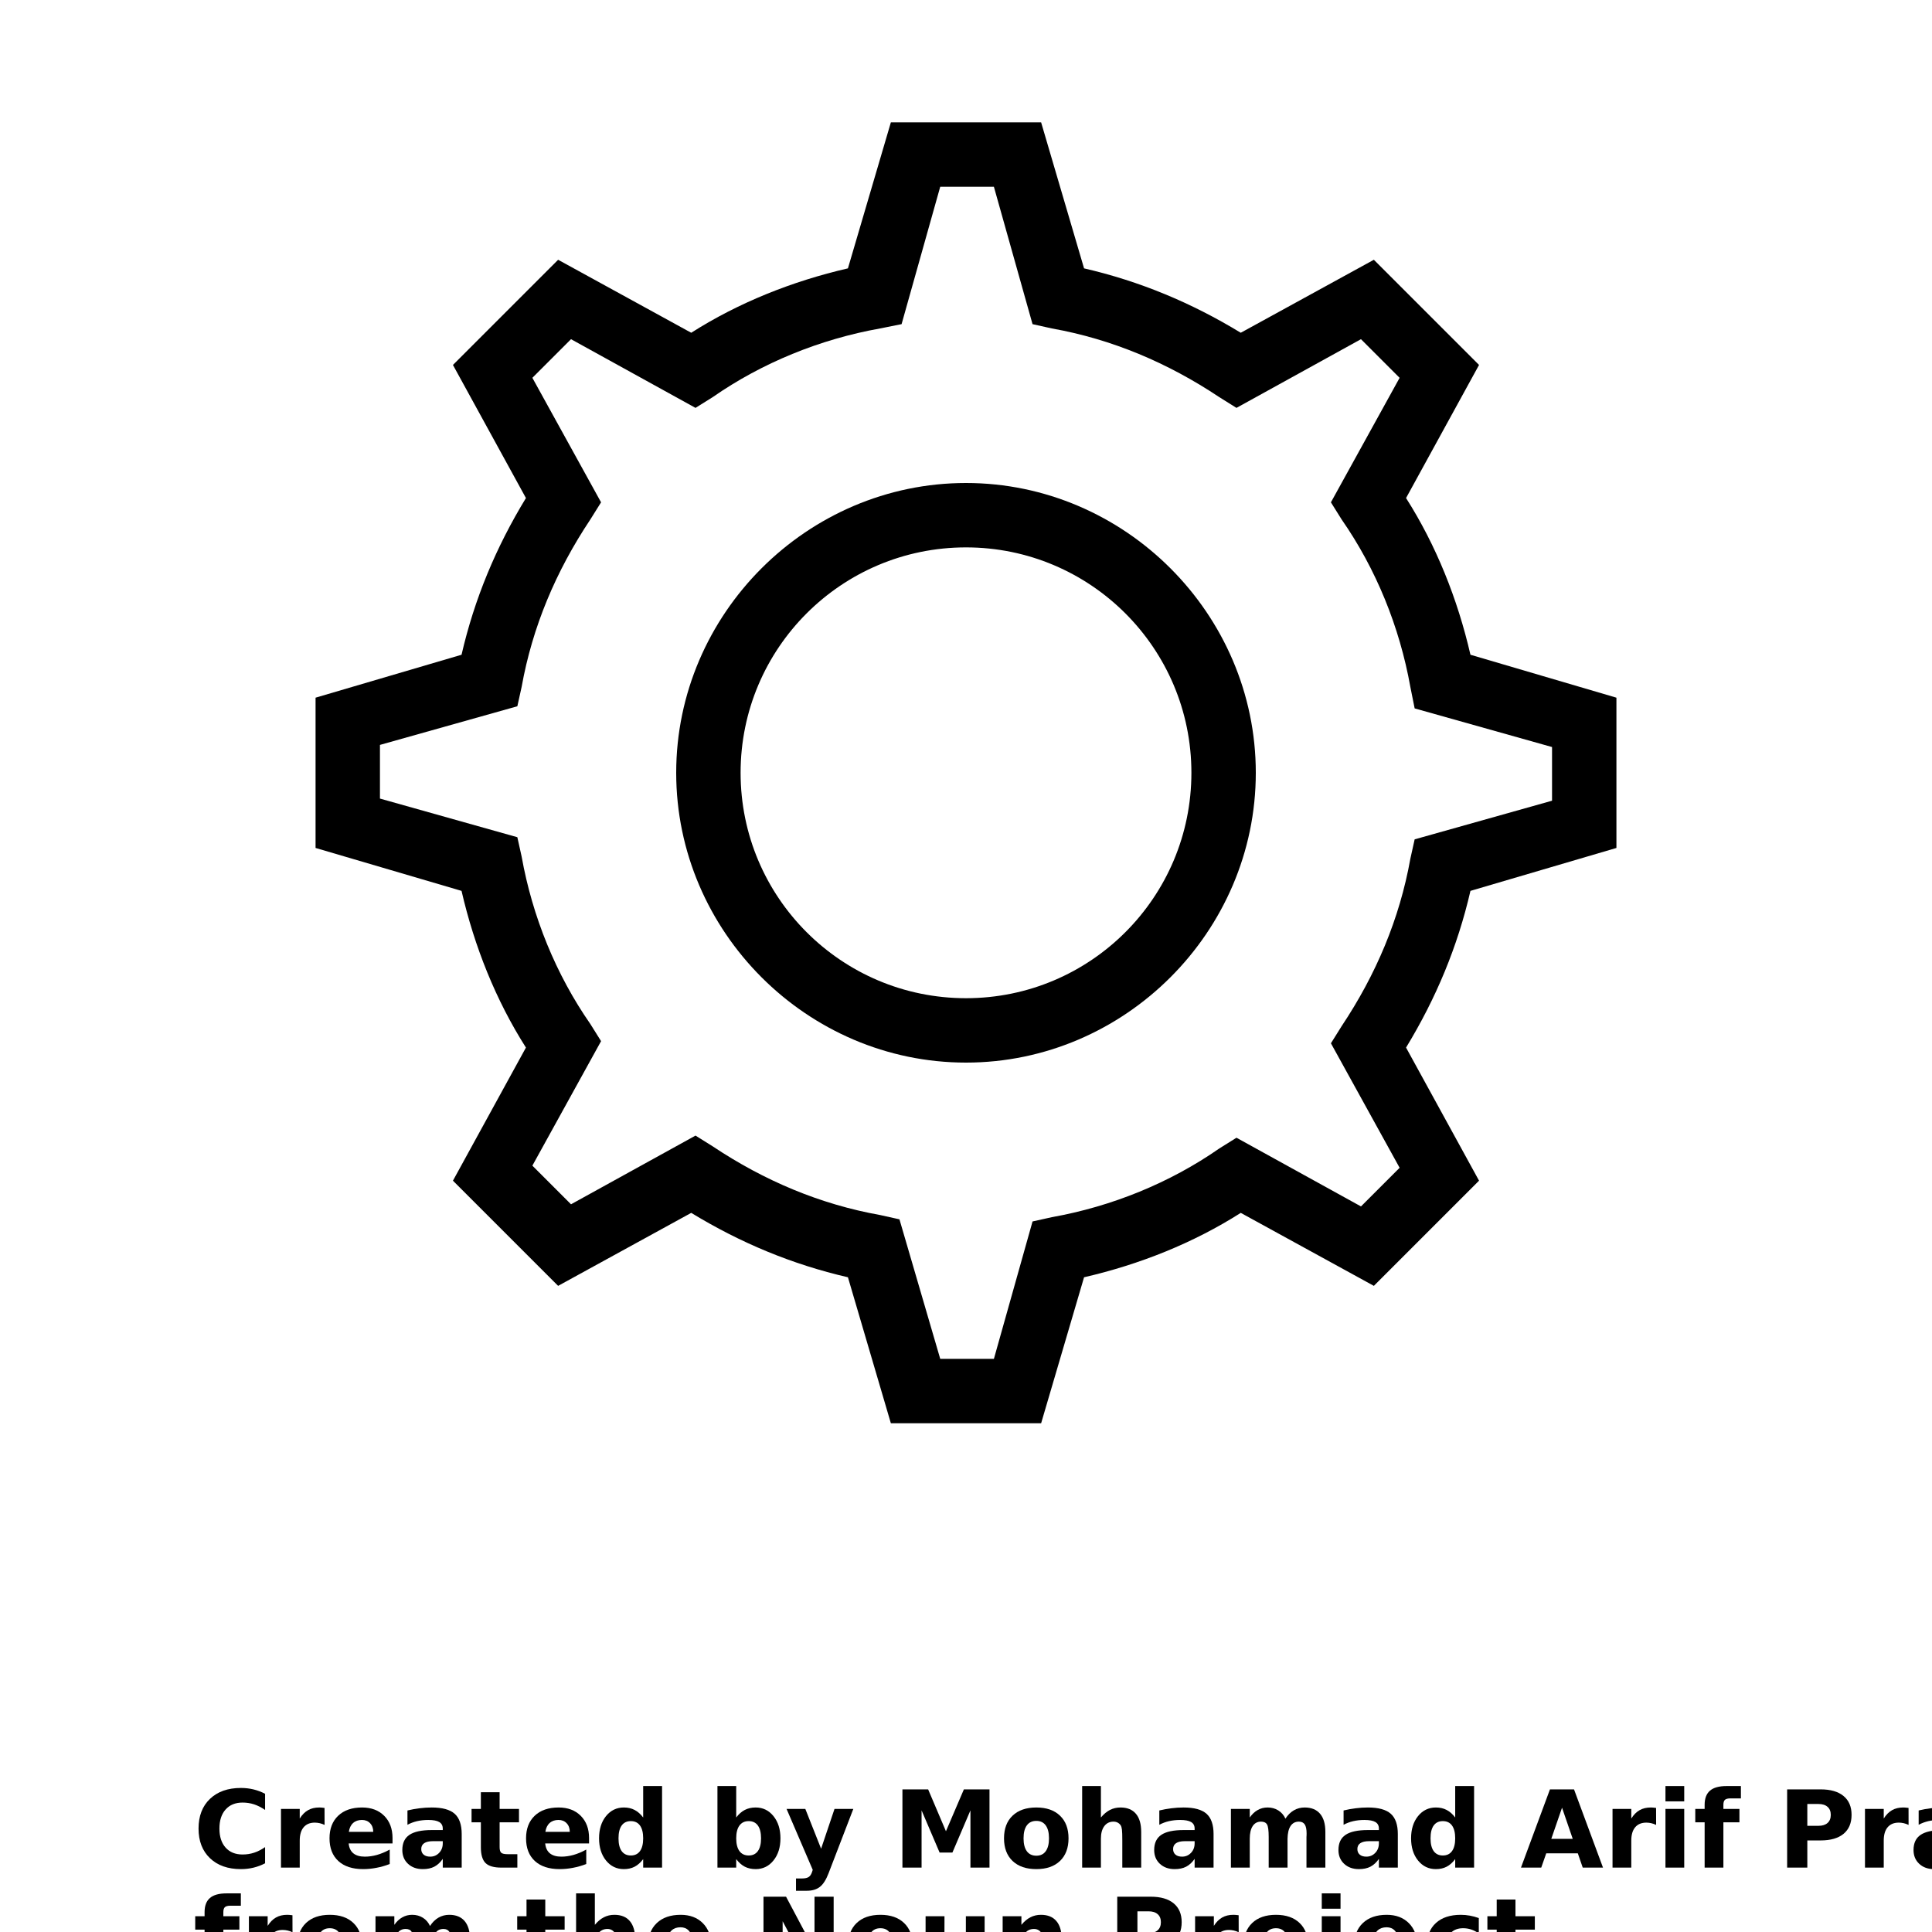
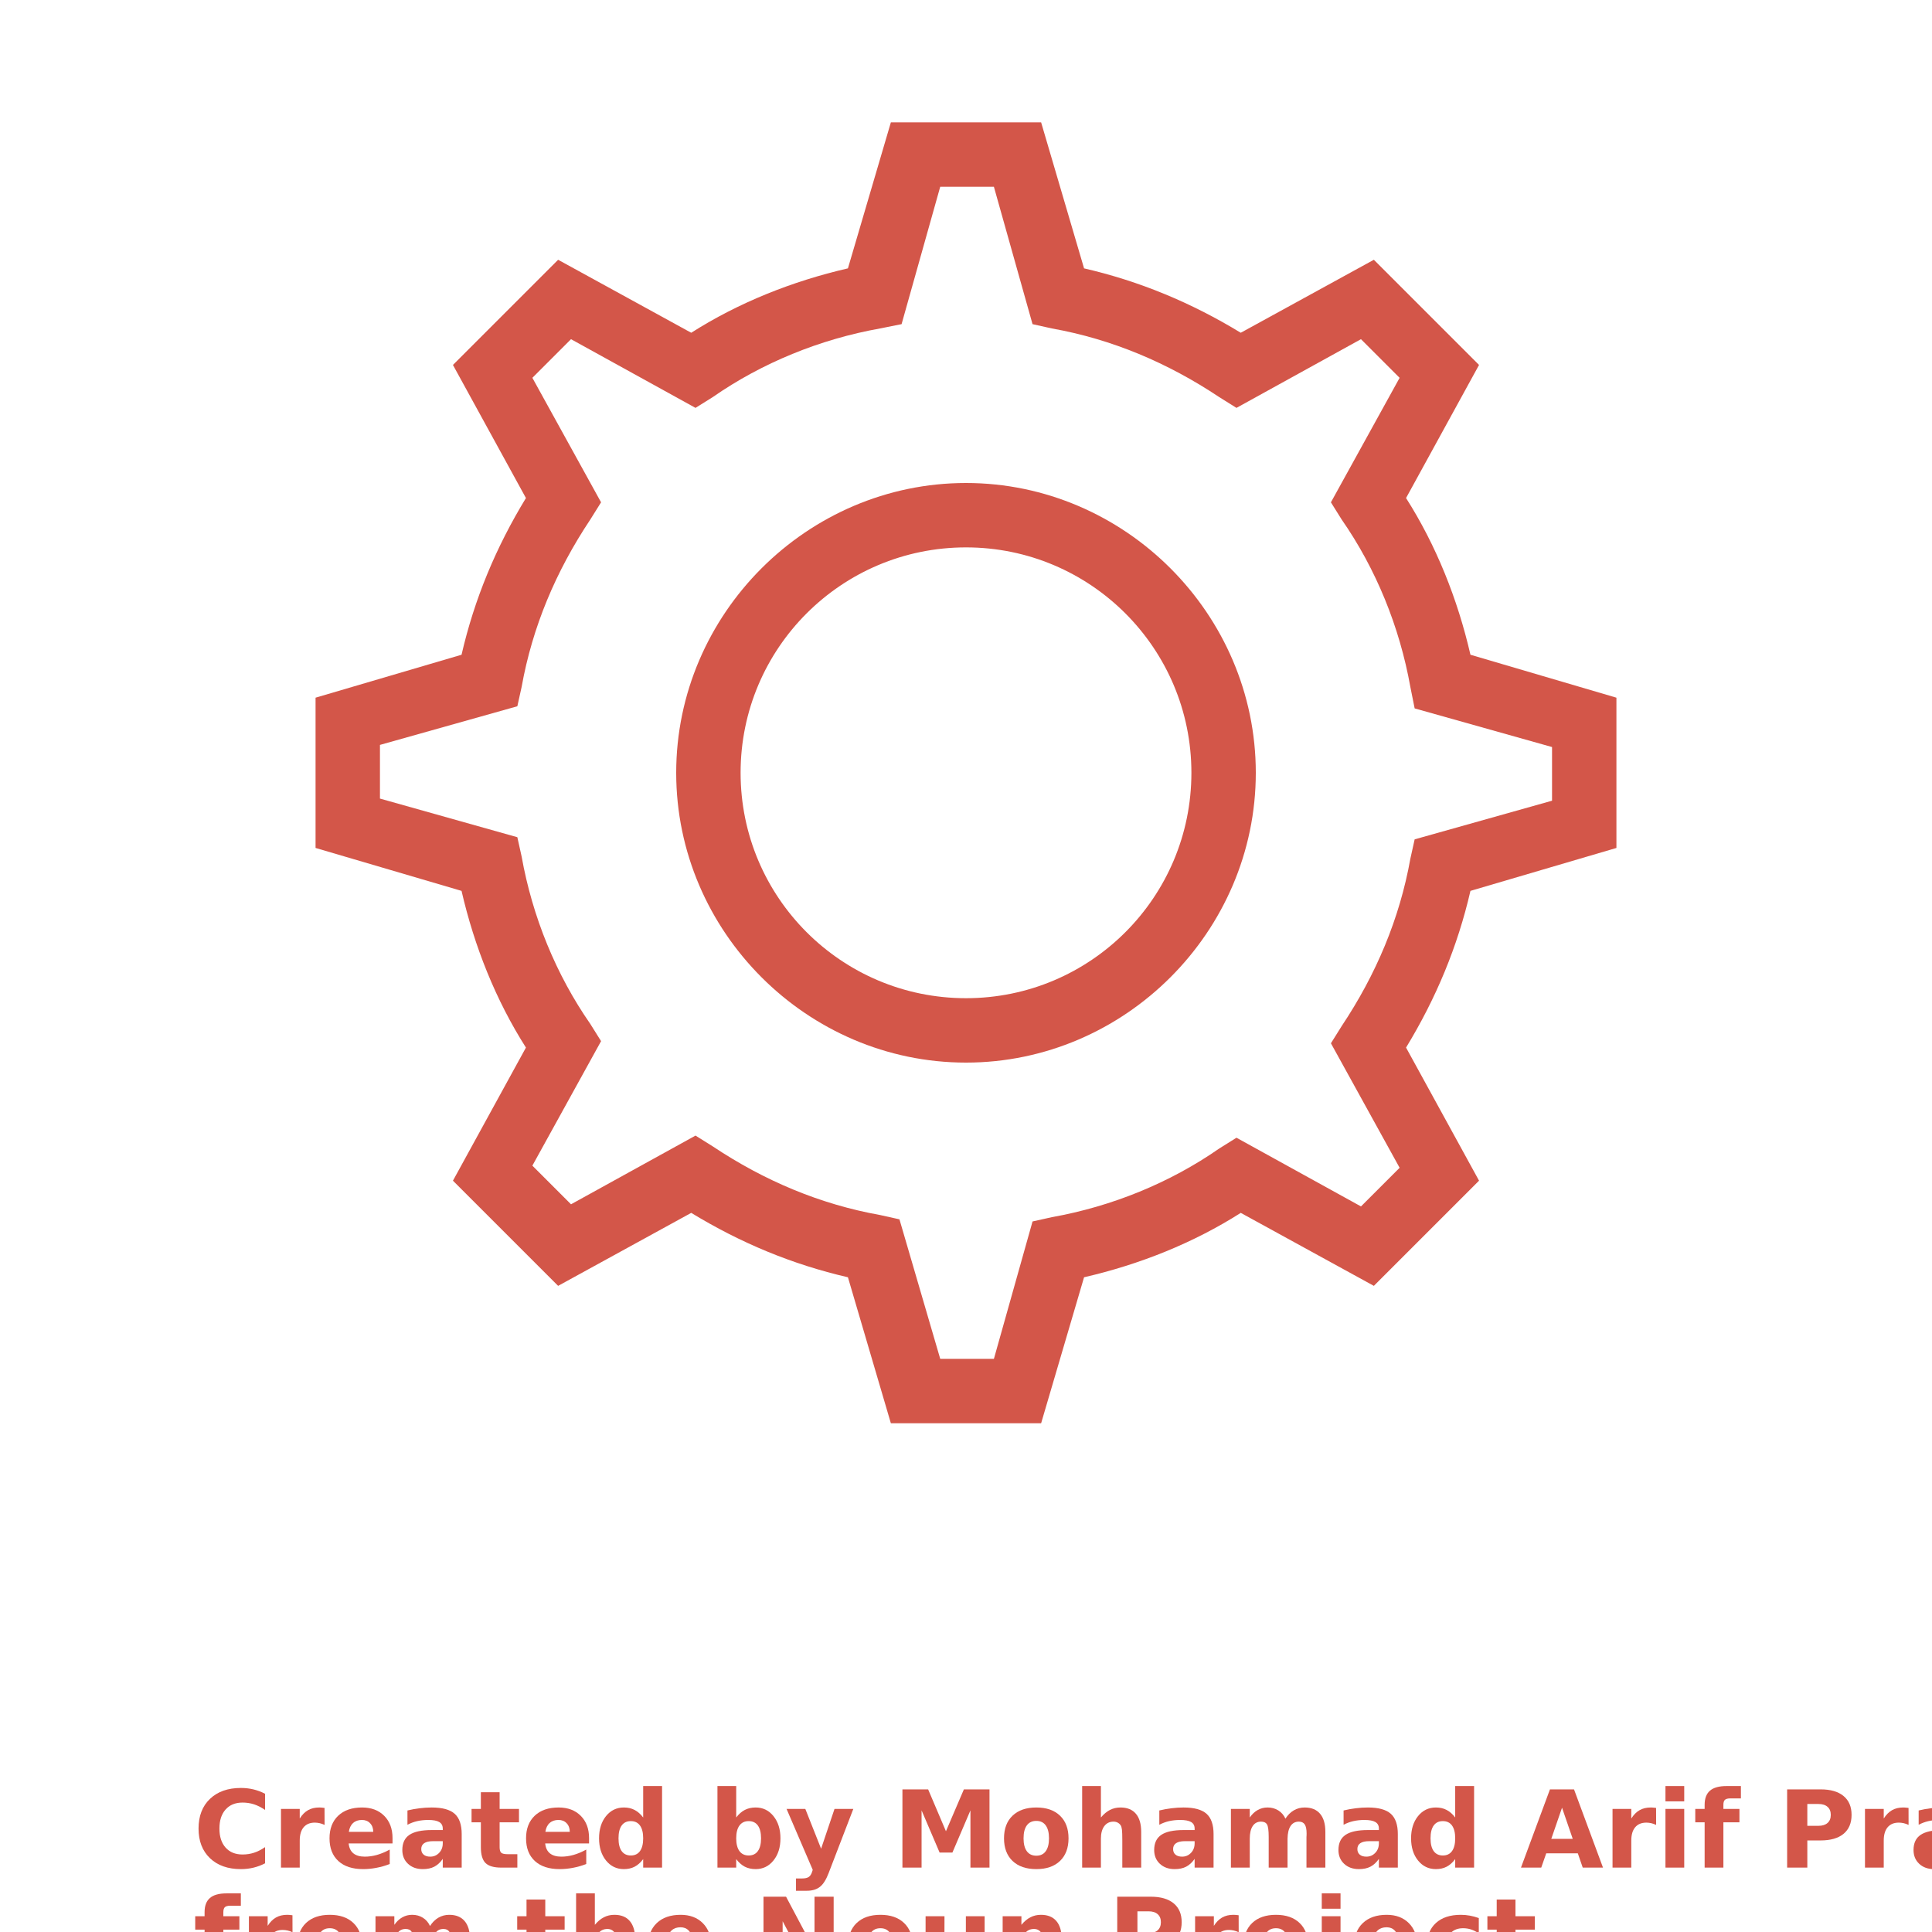
- <svg xmlns="http://www.w3.org/2000/svg" xmlns:xlink="http://www.w3.org/1999/xlink" width="700pt" height="700pt" version="1.1" viewBox="0 0 700 700">
+ <svg xmlns="http://www.w3.org/2000/svg" xmlns:xlink="http://www.w3.org/1999/xlink" fill="#d35649" width="700pt" height="700pt" version="1.1" viewBox="0 0 700 700">
  <defs>
    <symbol id="u" overflow="visible">
      <path d="m26.047-1.562c-1.336 0.699-2.731 1.227-4.188 1.578-1.461 0.352-2.981 0.531-4.562 0.531-4.719 0-8.461-1.316-11.219-3.953-2.762-2.644-4.141-6.223-4.141-10.734 0-4.539 1.379-8.129 4.141-10.766 2.758-2.633 6.5-3.953 11.219-3.953 1.582 0 3.102 0.18 4.562 0.531 1.457 0.355 2.852 0.883 4.188 1.578v5.859c-1.355-0.926-2.688-1.602-4-2.031-1.312-0.426-2.699-0.641-4.156-0.641-2.617 0-4.668 0.84-6.156 2.516-1.492 1.668-2.234 3.969-2.234 6.906 0 2.918 0.742 5.215 2.234 6.891 1.488 1.668 3.539 2.5 6.156 2.5 1.457 0 2.844-0.211 4.156-0.641 1.312-0.426 2.644-1.102 4-2.031z" />
    </symbol>
    <symbol id="a" overflow="visible">
      <path d="m19.062-15.469c-0.594-0.281-1.188-0.488-1.781-0.625-0.586-0.133-1.172-0.203-1.766-0.203-1.75 0-3.102 0.562-4.047 1.688-0.938 1.117-1.406 2.719-1.406 4.812v9.797h-6.797v-21.266h6.797v3.484c0.875-1.383 1.879-2.394 3.016-3.031 1.133-0.645 2.488-0.969 4.062-0.969 0.227 0 0.473 0.012 0.734 0.031 0.27 0.023 0.66 0.062 1.172 0.125z" />
    </symbol>
    <symbol id="c" overflow="visible">
      <path d="m24.5-10.688v1.938h-15.891c0.156 1.594 0.727 2.793 1.719 3.594 0.988 0.793 2.367 1.188 4.141 1.188 1.426 0 2.891-0.207 4.391-0.625 1.5-0.426 3.039-1.07 4.625-1.938v5.234c-1.605 0.617-3.215 1.074-4.828 1.375-1.605 0.312-3.211 0.469-4.812 0.469-3.844 0-6.836-0.973-8.969-2.922-2.137-1.957-3.203-4.703-3.203-8.234 0-3.469 1.047-6.195 3.141-8.188 2.094-1.988 4.977-2.984 8.656-2.984 3.344 0 6.016 1.008 8.016 3.016 2.008 2.012 3.016 4.703 3.016 8.078zm-6.984-2.266c0-1.289-0.383-2.332-1.141-3.125-0.75-0.789-1.734-1.188-2.953-1.188-1.312 0-2.383 0.371-3.203 1.109-0.824 0.742-1.34 1.809-1.547 3.203z" />
    </symbol>
    <symbol id="b" overflow="visible">
      <path d="m12.797-9.578c-1.418 0-2.484 0.246-3.203 0.734-0.711 0.48-1.062 1.188-1.062 2.125 0 0.855 0.285 1.527 0.859 2.016 0.57 0.492 1.375 0.734 2.406 0.734 1.27 0 2.344-0.457 3.219-1.375 0.875-0.914 1.312-2.066 1.312-3.453v-0.781zm10.391-2.562v12.141h-6.859v-3.156c-0.906 1.293-1.934 2.234-3.078 2.828-1.137 0.582-2.523 0.875-4.156 0.875-2.199 0-3.984-0.641-5.359-1.922s-2.062-2.945-2.062-5c0-2.5 0.852-4.328 2.562-5.484 1.719-1.164 4.414-1.75 8.094-1.75h4v-0.531c0-1.082-0.43-1.875-1.281-2.375-0.844-0.5-2.164-0.75-3.953-0.75-1.461 0-2.82 0.148-4.078 0.438-1.25 0.293-2.414 0.73-3.484 1.312v-5.188c1.457-0.352 2.922-0.617 4.391-0.797 1.469-0.188 2.938-0.281 4.406-0.281 3.832 0 6.598 0.758 8.297 2.266 1.707 1.512 2.562 3.969 2.562 7.375z" />
    </symbol>
    <symbol id="e" overflow="visible">
      <path d="m10.688-27.312v6.047h7.016v4.859h-7.016v9.016c0 0.992 0.195 1.664 0.594 2.016 0.395 0.344 1.172 0.516 2.328 0.516h3.5v4.859h-5.828c-2.688 0-4.594-0.555-5.719-1.672-1.117-1.125-1.672-3.031-1.672-5.719v-9.016h-3.375v-4.859h3.375v-6.047z" />
    </symbol>
    <symbol id="f" overflow="visible">
      <path d="m17.734-18.156v-11.391h6.844v29.547h-6.844v-3.078c-0.938 1.25-1.969 2.168-3.094 2.75s-2.43 0.875-3.906 0.875c-2.625 0-4.781-1.039-6.469-3.125-1.68-2.082-2.516-4.758-2.516-8.031 0-3.281 0.836-5.961 2.516-8.047 1.688-2.082 3.844-3.125 6.469-3.125 1.469 0 2.766 0.297 3.891 0.891 1.133 0.586 2.172 1.496 3.109 2.734zm-4.484 13.766c1.457 0 2.566-0.531 3.328-1.594 0.77-1.062 1.156-2.602 1.156-4.625 0-2.031-0.387-3.578-1.156-4.641-0.762-1.062-1.871-1.594-3.328-1.594-1.438 0-2.543 0.531-3.312 1.594-0.762 1.062-1.141 2.609-1.141 4.641 0 2.023 0.379 3.562 1.141 4.625 0.77 1.062 1.875 1.594 3.312 1.594z" />
    </symbol>
    <symbol id="m" overflow="visible">
      <path d="m14.578-4.391c1.457 0 2.566-0.531 3.328-1.594 0.77-1.062 1.156-2.602 1.156-4.625 0-2.031-0.387-3.578-1.156-4.641-0.762-1.062-1.871-1.594-3.328-1.594-1.449 0-2.562 0.539-3.344 1.609-0.781 1.062-1.172 2.606-1.172 4.625 0 2.012 0.391 3.555 1.172 4.625 0.781 1.062 1.895 1.594 3.344 1.594zm-4.516-13.766c0.938-1.238 1.973-2.148 3.109-2.734 1.145-0.594 2.457-0.891 3.938-0.891 2.625 0 4.773 1.043 6.453 3.125 1.688 2.086 2.531 4.766 2.531 8.047 0 3.273-0.844 5.949-2.531 8.031-1.68 2.086-3.828 3.125-6.453 3.125-1.48 0-2.793-0.293-3.938-0.875-1.137-0.594-2.172-1.508-3.109-2.75v3.078h-6.797v-29.547h6.797z" />
    </symbol>
    <symbol id="l" overflow="visible">
      <path d="m0.469-21.266h6.797l5.719 14.422 4.859-14.422h6.812l-8.953 23.281c-0.898 2.363-1.945 4.016-3.141 4.953-1.199 0.945-2.777 1.422-4.734 1.422h-3.938v-4.453h2.125c1.156 0 1.992-0.188 2.516-0.562 0.531-0.367 0.941-1.023 1.234-1.969l0.188-0.594z" />
    </symbol>
    <symbol id="k" overflow="visible">
      <path d="m3.562-28.344h9.312l6.453 15.172 6.5-15.172h9.281v28.344h-6.906v-20.734l-6.531 15.281h-4.641l-6.531-15.281v20.734h-6.938z" />
    </symbol>
    <symbol id="d" overflow="visible">
      <path d="m13.391-16.922c-1.512 0-2.664 0.543-3.453 1.625-0.793 1.086-1.188 2.648-1.188 4.688 0 2.031 0.395 3.59 1.188 4.672 0.789 1.086 1.941 1.625 3.453 1.625 1.477 0 2.609-0.539 3.391-1.625 0.789-1.082 1.188-2.641 1.188-4.672 0-2.039-0.398-3.602-1.188-4.688-0.781-1.082-1.914-1.625-3.391-1.625zm0-4.859c3.656 0 6.508 0.992 8.562 2.969 2.062 1.969 3.094 4.703 3.094 8.203 0 3.492-1.031 6.227-3.094 8.203-2.055 1.969-4.906 2.953-8.562 2.953-3.68 0-6.555-0.984-8.625-2.953-2.062-1.977-3.094-4.711-3.094-8.203 0-3.5 1.031-6.234 3.094-8.203 2.07-1.977 4.945-2.969 8.625-2.969z" />
    </symbol>
    <symbol id="j" overflow="visible">
      <path d="m24.656-12.953v12.953h-6.844v-9.875c0-1.863-0.043-3.141-0.125-3.828-0.086-0.695-0.227-1.211-0.422-1.547-0.273-0.438-0.637-0.781-1.094-1.031-0.449-0.25-0.965-0.375-1.547-0.375-1.418 0-2.531 0.547-3.344 1.641s-1.219 2.609-1.219 4.547v10.469h-6.797v-29.547h6.797v11.391c1.031-1.238 2.117-2.148 3.266-2.734 1.156-0.594 2.426-0.891 3.812-0.891 2.457 0 4.32 0.758 5.594 2.266 1.281 1.5 1.922 3.688 1.922 6.562z" />
    </symbol>
    <symbol id="i" overflow="visible">
      <path d="m22.984-17.734c0.852-1.32 1.867-2.328 3.047-3.016 1.188-0.688 2.492-1.031 3.922-1.031 2.438 0 4.297 0.758 5.578 2.266 1.281 1.5 1.922 3.688 1.922 6.562v12.953h-6.844v-11.094c0.008-0.164 0.02-0.336 0.031-0.516 0.008-0.176 0.016-0.426 0.016-0.75 0-1.508-0.227-2.602-0.672-3.281-0.449-0.676-1.164-1.016-2.141-1.016-1.293 0-2.293 0.531-3 1.594-0.699 1.062-1.062 2.606-1.094 4.625v10.438h-6.828v-11.094c0-2.352-0.203-3.867-0.609-4.547-0.406-0.676-1.133-1.016-2.172-1.016-1.305 0-2.309 0.539-3.016 1.609-0.711 1.074-1.062 2.602-1.062 4.578v10.469h-6.828v-21.266h6.828v3.109c0.832-1.195 1.789-2.098 2.875-2.703 1.082-0.613 2.273-0.922 3.578-0.922 1.469 0 2.766 0.355 3.891 1.062 1.133 0.711 1.992 1.703 2.578 2.984z" />
    </symbol>
    <symbol id="t" overflow="visible">
      <path d="m20.781-5.172h-11.438l-1.812 5.172h-7.344l10.5-28.344h8.719l10.5 28.344h-7.344zm-9.609-5.25h7.766l-3.875-11.281z" />
    </symbol>
    <symbol id="s" overflow="visible">
      <path d="m3.266-21.266h6.797v21.266h-6.797zm0-8.281h6.797v5.547h-6.797z" />
    </symbol>
    <symbol id="h" overflow="visible">
      <path d="m17.266-29.547v4.469h-3.766c-0.961 0-1.633 0.172-2.016 0.516-0.375 0.344-0.562 0.949-0.562 1.812v1.484h5.812v4.859h-5.812v16.406h-6.797v-16.406h-3.391v-4.859h3.391v-1.484c0-2.312 0.645-4.019 1.938-5.125 1.289-1.113 3.289-1.672 6-1.672z" />
    </symbol>
    <symbol id="g" overflow="visible">
      <path d="m3.562-28.344h12.141c3.602 0 6.367 0.805 8.297 2.406 1.938 1.594 2.906 3.871 2.906 6.828 0 2.981-0.969 5.273-2.906 6.875-1.93 1.594-4.695 2.391-8.297 2.391h-4.828v9.844h-7.312zm7.312 5.297v7.906h4.047c1.414 0 2.508-0.344 3.281-1.031 0.781-0.688 1.172-1.664 1.172-2.938 0-1.258-0.391-2.227-1.172-2.906-0.773-0.688-1.867-1.031-3.281-1.031z" />
    </symbol>
    <symbol id="r" overflow="visible">
      <path d="m3.562-28.344h8.172l10.312 19.438v-19.438h6.938v28.344h-8.172l-10.312-19.453v19.453h-6.938z" />
    </symbol>
    <symbol id="q" overflow="visible">
      <path d="m3.031-8.281v-12.984h6.844v2.125c0 1.156-0.008 2.606-0.016 4.344-0.012 1.742-0.016 2.902-0.016 3.484 0 1.711 0.039 2.938 0.125 3.688 0.094 0.75 0.242 1.297 0.453 1.641 0.281 0.449 0.645 0.793 1.094 1.031 0.445 0.242 0.961 0.359 1.547 0.359 1.414 0 2.531-0.539 3.344-1.625 0.812-1.094 1.219-2.609 1.219-4.547v-10.5h6.797v21.266h-6.797v-3.078c-1.031 1.242-2.121 2.156-3.266 2.75-1.148 0.582-2.406 0.875-3.781 0.875-2.461 0-4.336-0.75-5.625-2.25-1.281-1.508-1.922-3.703-1.922-6.578z" />
    </symbol>
    <symbol id="p" overflow="visible">
      <path d="m24.656-12.953v12.953h-6.844v-9.906c0-1.844-0.043-3.109-0.125-3.797-0.086-0.695-0.227-1.211-0.422-1.547-0.273-0.438-0.637-0.781-1.094-1.031-0.449-0.25-0.965-0.375-1.547-0.375-1.418 0-2.531 0.547-3.344 1.641s-1.219 2.609-1.219 4.547v10.469h-6.797v-21.266h6.797v3.109c1.031-1.238 2.117-2.148 3.266-2.734 1.156-0.594 2.426-0.891 3.812-0.891 2.457 0 4.32 0.758 5.594 2.266 1.281 1.5 1.922 3.688 1.922 6.562z" />
    </symbol>
    <symbol id="o" overflow="visible">
      <path d="m3.266-21.266h6.797v20.891c0 2.844-0.684 5.016-2.047 6.516-1.367 1.5-3.352 2.25-5.953 2.25h-3.359v-4.453h1.188c1.289 0 2.176-0.293 2.656-0.875 0.477-0.586 0.719-1.73 0.719-3.438zm0-8.281h6.797v5.547h-6.797z" />
    </symbol>
    <symbol id="n" overflow="visible">
      <path d="m20.453-20.609v5.547c-0.93-0.633-1.855-1.102-2.781-1.406-0.93-0.301-1.891-0.453-2.891-0.453-1.906 0-3.391 0.559-4.453 1.672-1.055 1.105-1.578 2.652-1.578 4.641 0 1.98 0.523 3.527 1.578 4.641 1.062 1.105 2.547 1.656 4.453 1.656 1.062 0 2.066-0.156 3.016-0.469 0.957-0.32 1.844-0.789 2.656-1.406v5.562c-1.062 0.398-2.141 0.688-3.234 0.875-1.094 0.195-2.195 0.297-3.297 0.297-3.836 0-6.836-0.984-9-2.953-2.168-1.969-3.25-4.703-3.25-8.203 0-3.508 1.082-6.25 3.25-8.219 2.164-1.969 5.164-2.953 9-2.953 1.113 0 2.211 0.102 3.297 0.297 1.082 0.199 2.16 0.492 3.234 0.875z" />
    </symbol>
  </defs>
  <g>
    <path d="m377.22 515.67h-54.445l-15.555-52.891c-20.223-4.668-38.891-12.445-56.777-23.332l-48.223 26.445-38.109-38.109 26.445-48.223c-10.891-17.109-18.668-36.555-23.332-56.777l-52.891-15.555v-54.445l52.891-15.555c4.668-20.223 12.445-38.891 23.332-56.777l-26.445-48.223 38.109-38.109 48.223 26.445c17.109-10.891 36.555-18.668 56.777-23.332l15.555-52.891h54.445l15.555 52.891c20.223 4.668 38.891 12.445 56.777 23.332l48.223-26.445 38.109 38.109-26.445 48.223c10.891 17.109 18.668 36.555 23.332 56.777l52.891 15.555v54.445l-52.891 15.555c-4.668 20.223-12.445 38.891-23.332 56.777l26.445 48.223-38.109 38.109-48.223-26.445c-17.109 10.891-36.555 18.668-56.777 23.332zm-36.555-23.336h19.445l14-49.777 7-1.555c21.777-3.891 42.777-12.445 60.668-24.891l6.223-3.891 45.109 24.891 14-14-24.891-45.109 3.891-6.223c12.445-18.668 21-38.891 24.891-60.668l1.555-7 49.777-14v-19.445l-49.777-14-1.559-7.773c-3.891-21.777-12.445-42.777-24.891-60.668l-3.891-6.223 24.891-45.109-14-14-45.109 24.891-6.223-3.891c-18.668-12.445-38.891-21-60.668-24.891l-7-1.555-14-49.777h-19.445l-14 49.777-7.773 1.555c-21.777 3.891-42.777 12.445-60.668 24.891l-6.223 3.891-45.109-24.891-14 14 24.891 45.109-3.891 6.223c-12.445 18.668-21 38.891-24.891 60.668l-1.555 7-49.777 14v19.445l49.777 14 1.555 7c3.891 21.777 12.445 42.777 24.891 60.668l3.891 6.223-24.891 45.109 14 14 45.109-24.891 6.223 3.891c18.668 12.445 38.891 21 60.668 24.891l7 1.555z" />
    <path d="m350 385c-57.555 0-105-47.445-105-105s47.445-105 105-105 105 47.445 105 105-47.445 105-105 105zm0-186.67c-45.109 0-81.668 36.555-81.668 81.668 0 45.109 36.559 81.668 81.668 81.668s81.668-36.559 81.668-81.668-36.559-81.668-81.668-81.668z" />
    <use x="70" y="676.668" xlink:href="#u" />
    <use x="98.539" y="676.668" xlink:href="#a" />
    <use x="117.719" y="676.668" xlink:href="#c" />
    <use x="144.094" y="676.668" xlink:href="#b" />
    <use x="170.336" y="676.668" xlink:href="#e" />
    <use x="188.926" y="676.668" xlink:href="#c" />
    <use x="215.301" y="676.668" xlink:href="#f" />
    <use x="256.68" y="676.668" xlink:href="#m" />
    <use x="284.516" y="676.668" xlink:href="#l" />
    <use x="323.406" y="676.668" xlink:href="#k" />
    <use x="362.102" y="676.668" xlink:href="#d" />
    <use x="388.82" y="676.668" xlink:href="#j" />
    <use x="416.508" y="676.668" xlink:href="#b" />
    <use x="442.75" y="676.668" xlink:href="#i" />
    <use x="483.27" y="676.668" xlink:href="#b" />
    <use x="509.512" y="676.668" xlink:href="#f" />
    <use x="550.891" y="676.668" xlink:href="#t" />
    <use x="580.984" y="676.668" xlink:href="#a" />
    <use x="600.164" y="676.668" xlink:href="#s" />
    <use x="613.496" y="676.668" xlink:href="#h" />
    <use x="643.953" y="676.668" xlink:href="#g" />
    <use x="672.453" y="676.668" xlink:href="#a" />
    <use x="691.633" y="676.668" xlink:href="#b" />
    <use x="70" y="715.555" xlink:href="#h" />
    <use x="86.918" y="715.555" xlink:href="#a" />
    <use x="106.098" y="715.555" xlink:href="#d" />
    <use x="132.816" y="715.555" xlink:href="#i" />
    <use x="186.875" y="715.555" xlink:href="#e" />
    <use x="205.465" y="715.555" xlink:href="#j" />
    <use x="233.152" y="715.555" xlink:href="#c" />
    <use x="273.066" y="715.555" xlink:href="#r" />
    <use x="305.613" y="715.555" xlink:href="#d" />
    <use x="332.328" y="715.555" xlink:href="#q" />
    <use x="360.016" y="715.555" xlink:href="#p" />
    <use x="401.238" y="715.555" xlink:href="#g" />
    <use x="429.742" y="715.555" xlink:href="#a" />
    <use x="448.918" y="715.555" xlink:href="#d" />
    <use x="475.637" y="715.555" xlink:href="#o" />
    <use x="488.969" y="715.555" xlink:href="#c" />
    <use x="515.344" y="715.555" xlink:href="#n" />
    <use x="538.395" y="715.555" xlink:href="#e" />
  </g>
</svg>
